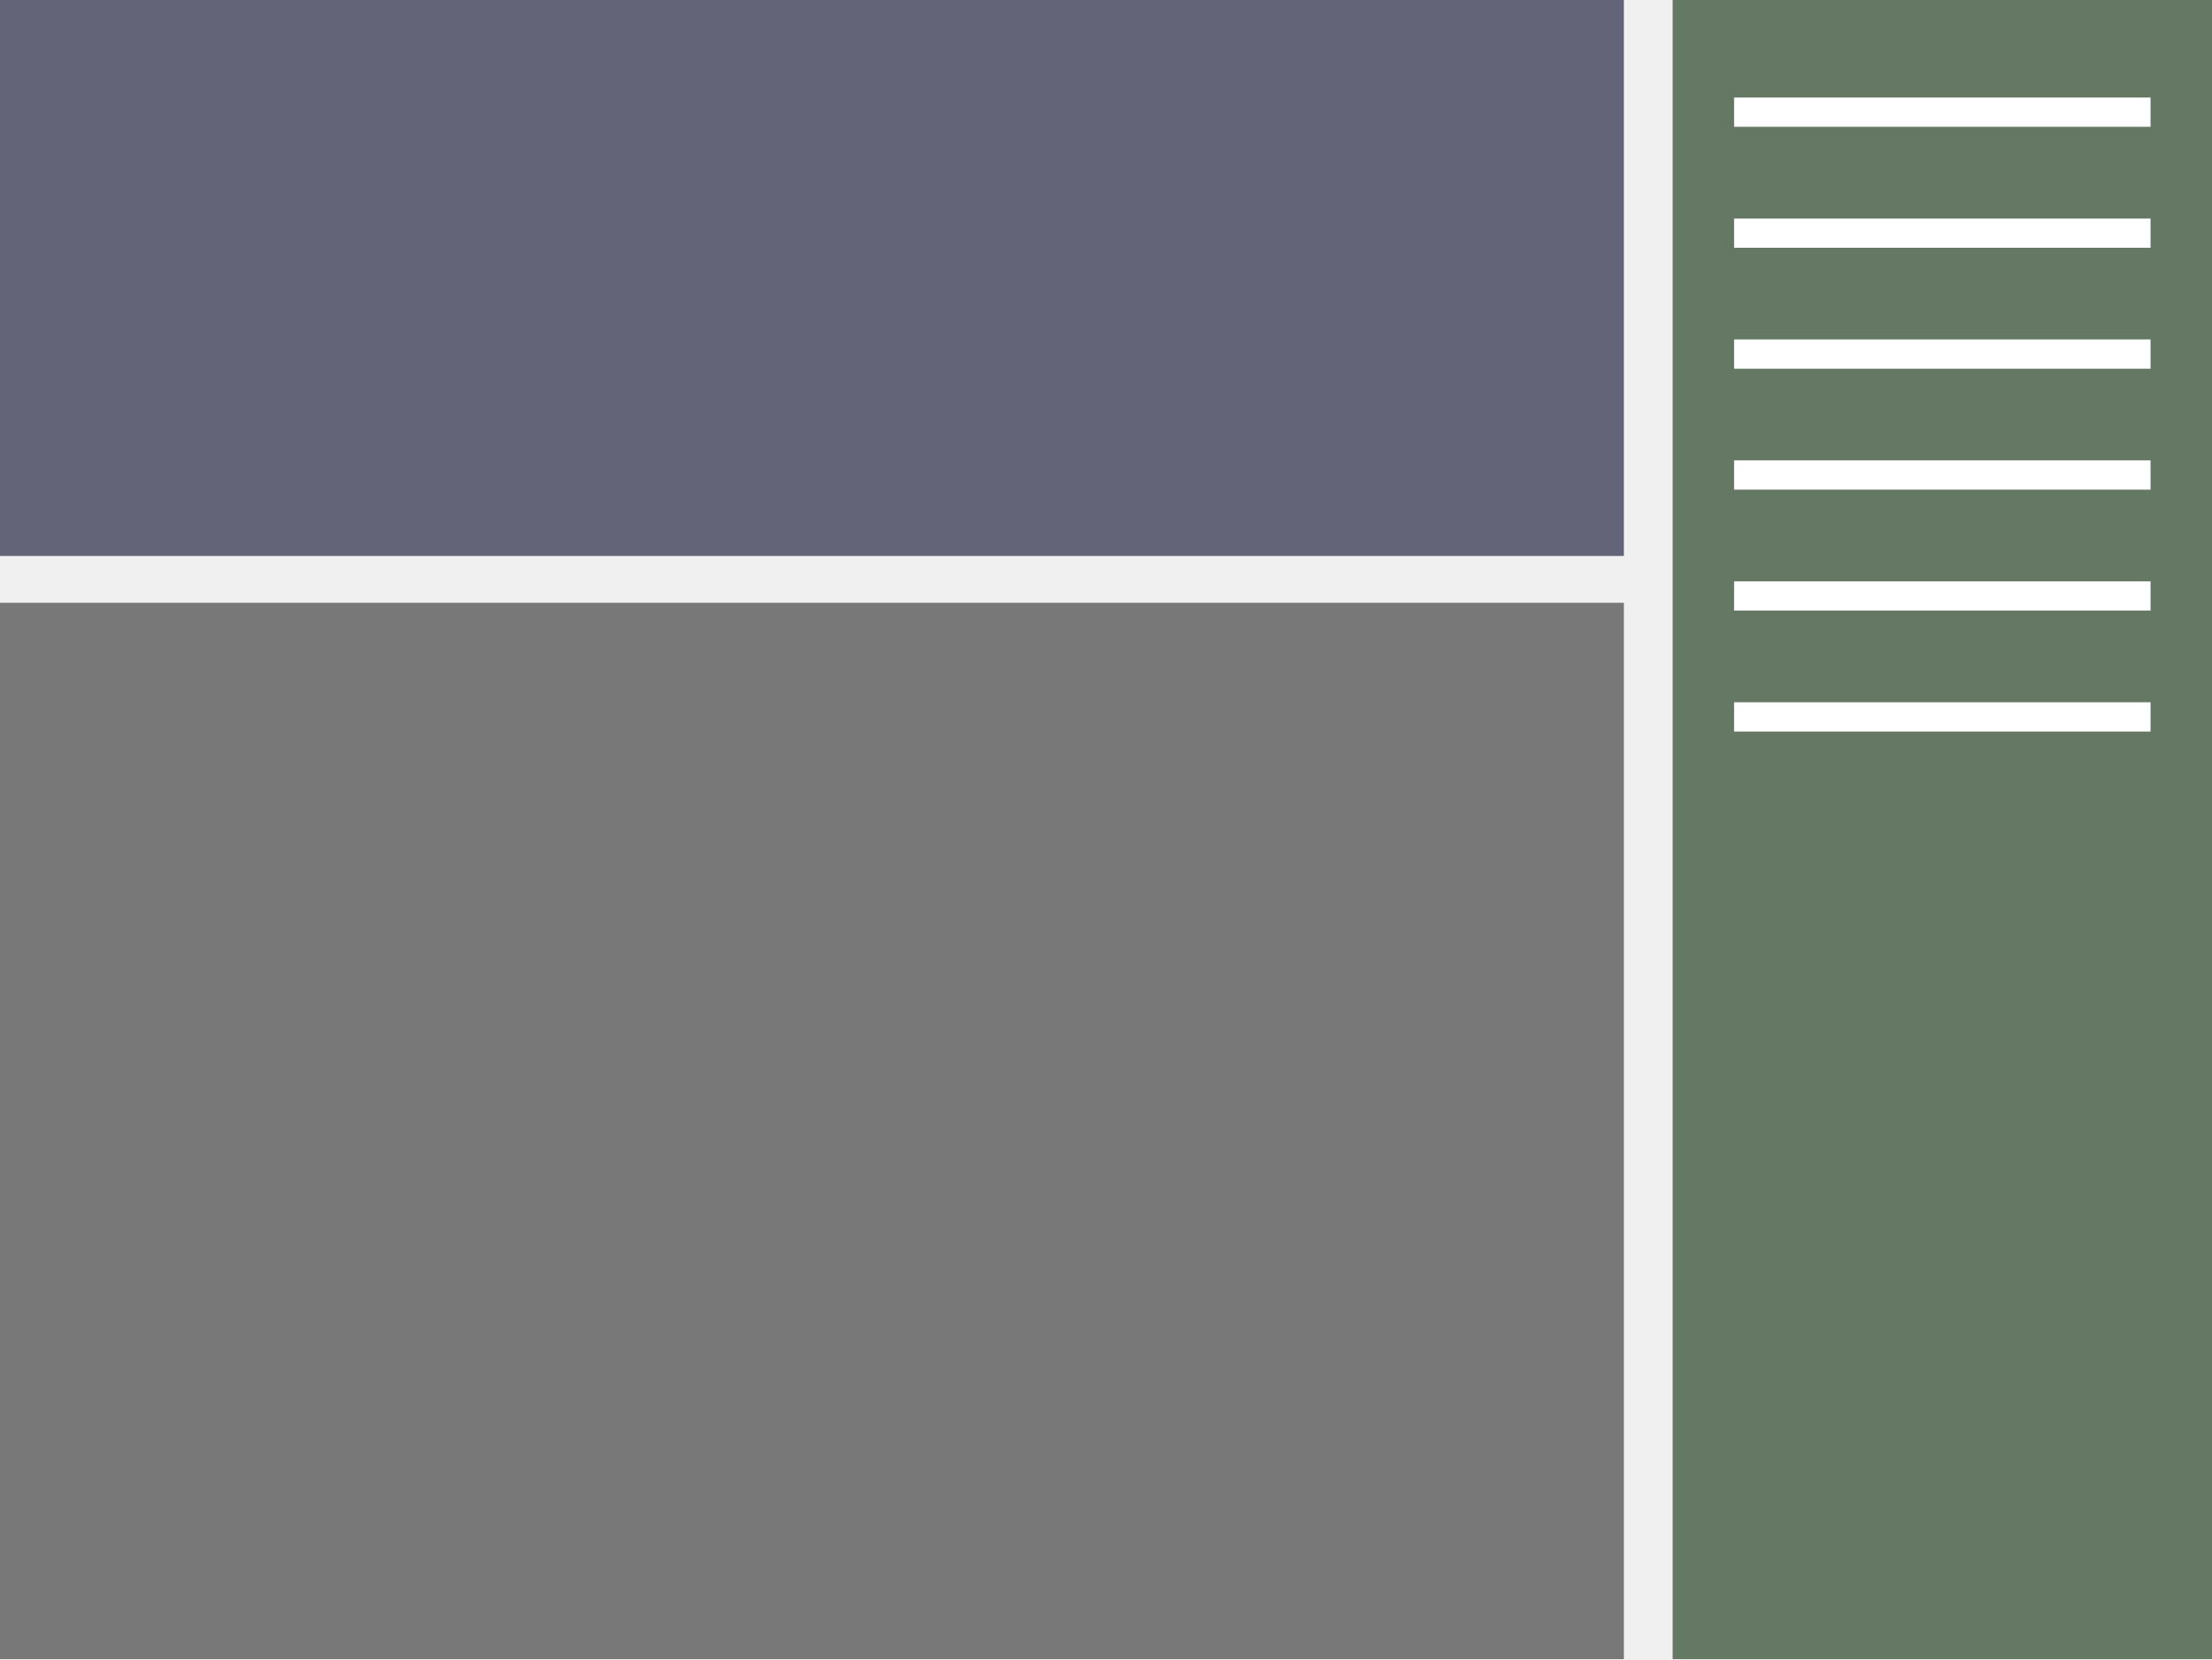
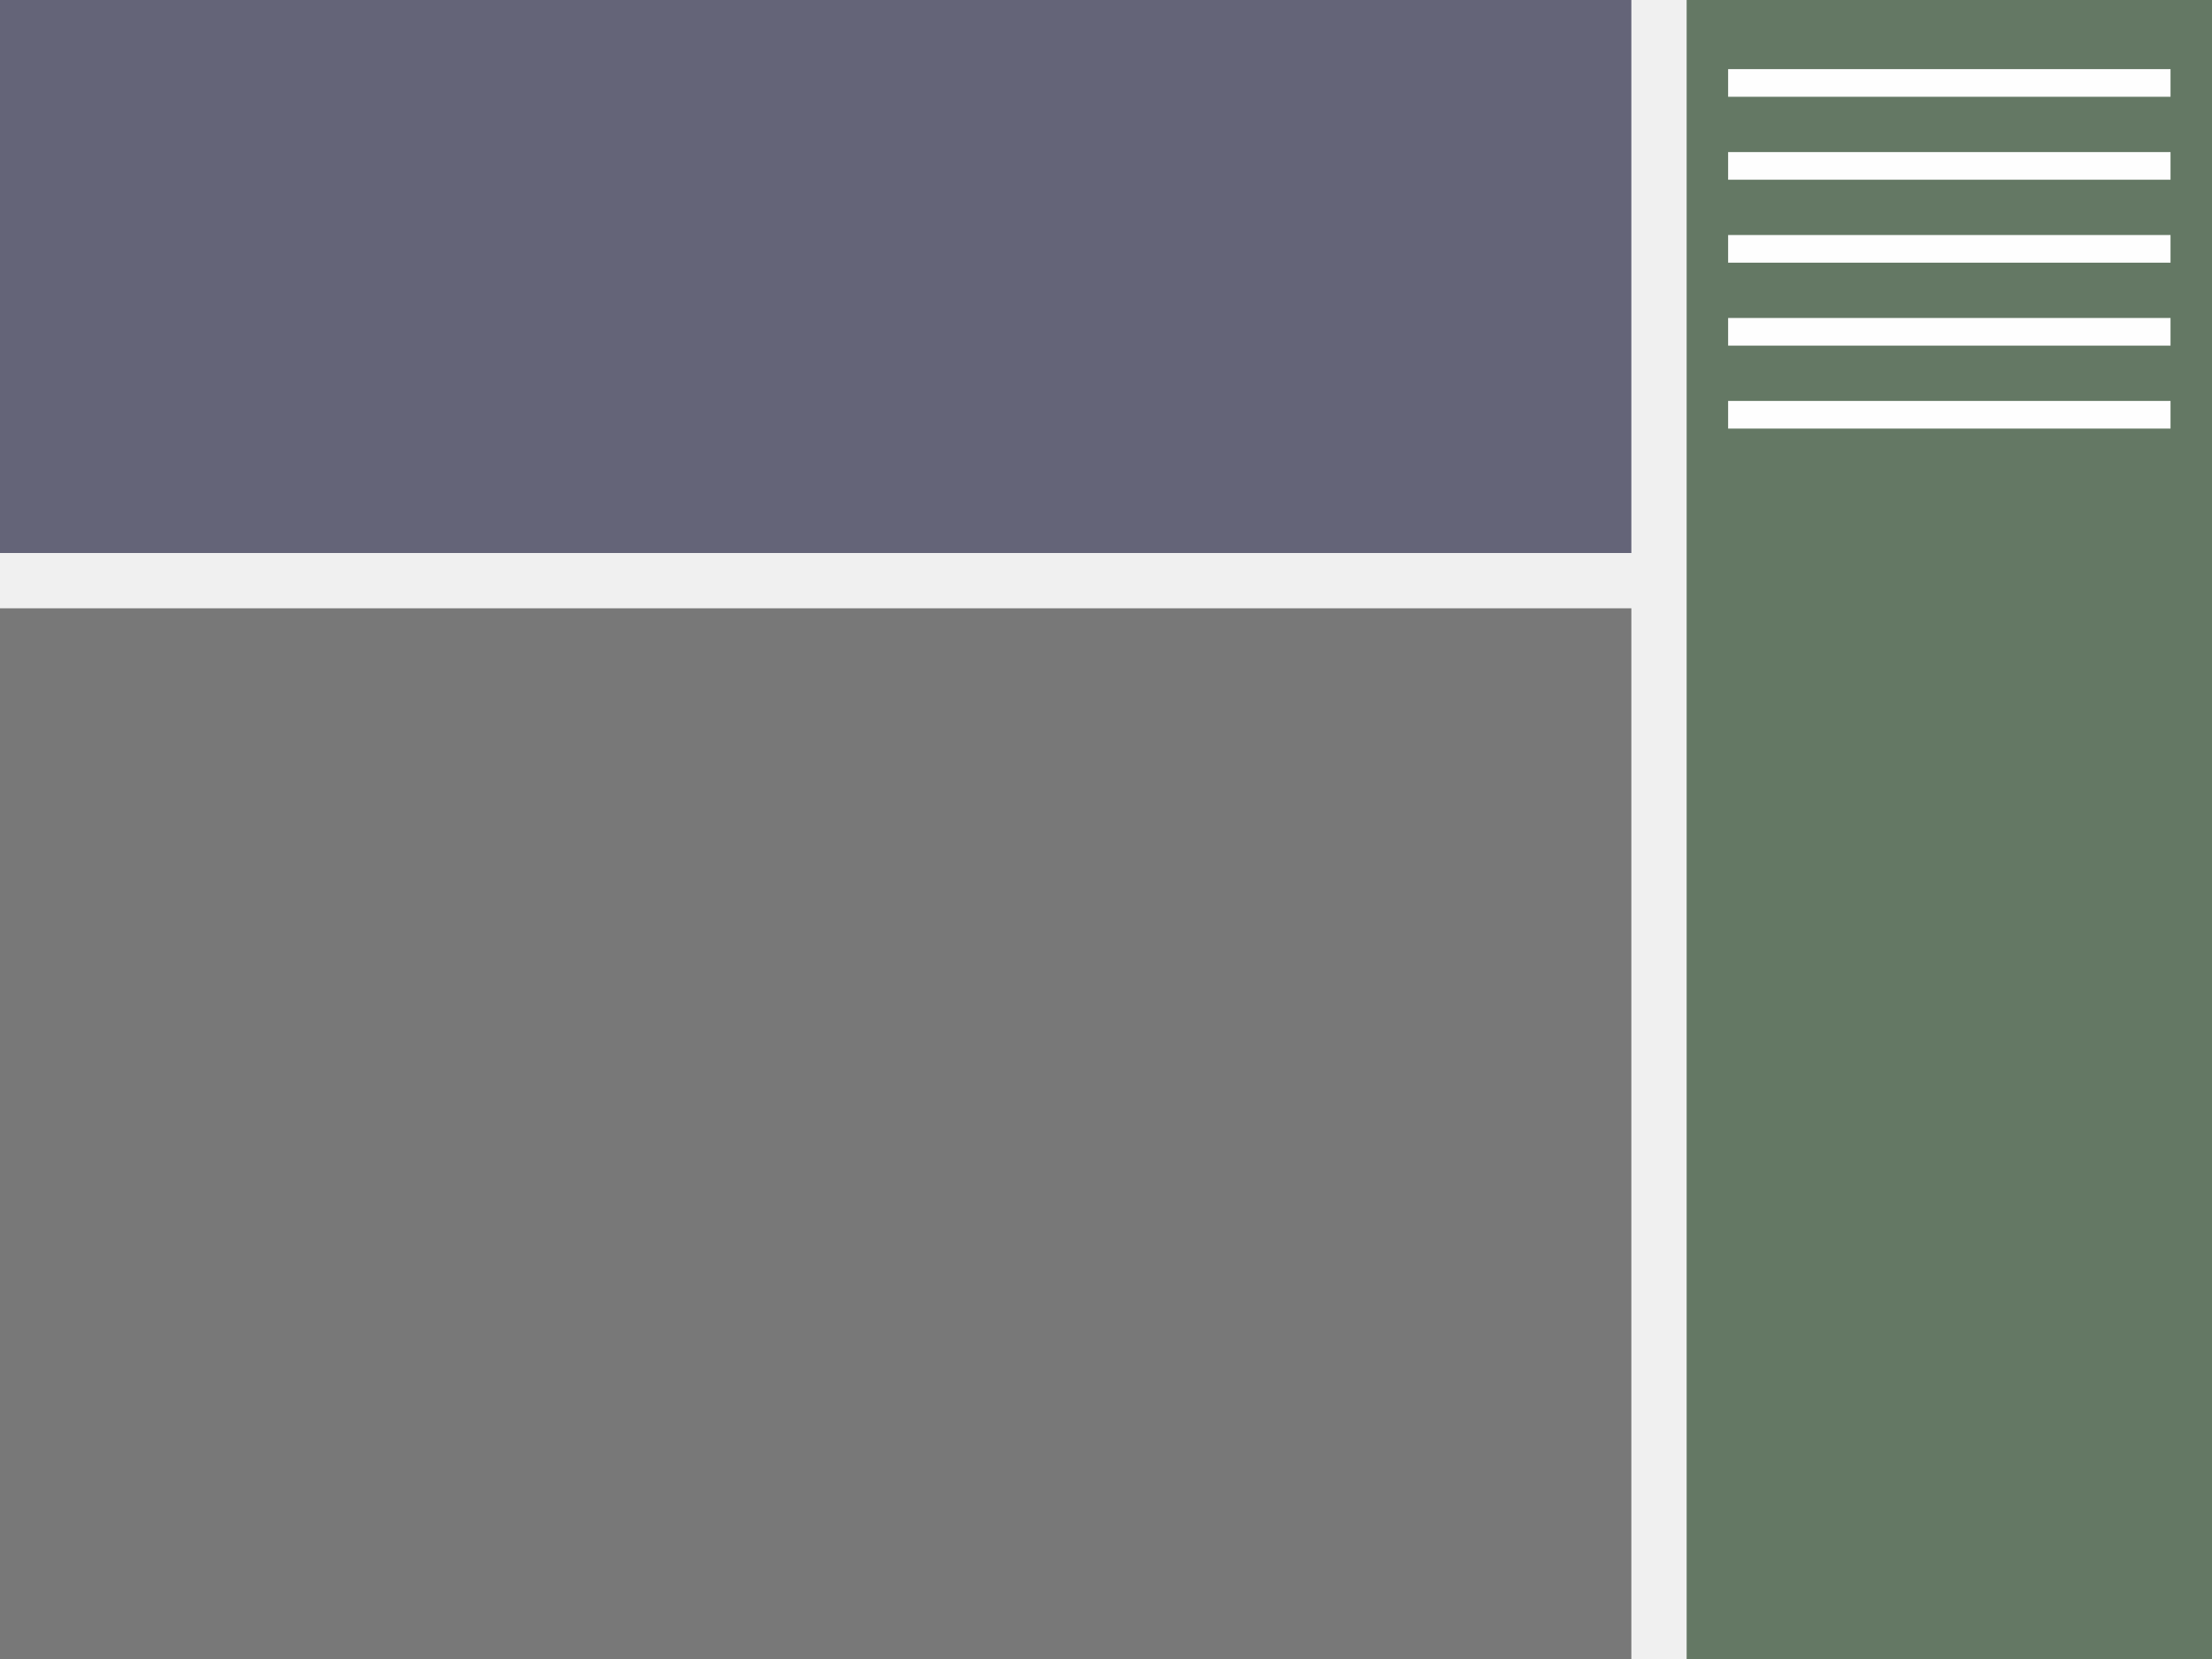
- <svg xmlns="http://www.w3.org/2000/svg" version="1.1" id="Ebene_1" text-rendering="geometricPrecision" shape-rendering="geometricPrecision" image-rendering="optimizeQuality" x="0px" y="0px" viewBox="0 0 226.8 170.1" style="enable-background:new 0 0 226.8 170.1;" xml:space="preserve">
-   <style type="text/css">
- 	.st0{fill-rule:evenodd;clip-rule:evenodd;fill:#646478;}
- 	.st1{fill-rule:evenodd;clip-rule:evenodd;fill:#787878;}
- 	.st2{fill-rule:evenodd;clip-rule:evenodd;fill:#647864;}
- 	.st3{fill:none;stroke:#FFFFFF;stroke-width:3;stroke-miterlimit:22.926;}
- </style>
+ <svg xmlns="http://www.w3.org/2000/svg" xml:space="preserve" width="80mm" height="60mm" version="1.0" shape-rendering="geometricPrecision" text-rendering="geometricPrecision" image-rendering="optimizeQuality" fill-rule="evenodd" clip-rule="evenodd" viewBox="0 0 8000 6000">
  <g id="Ebene_x0020_1">
-     <rect y="0" class="st0" width="166.5" height="57" />
-     <rect y="61.8" class="st1" width="166.5" height="108.3" />
-     <rect x="171.5" y="0" class="st2" width="55.3" height="170.1" />
-   </g>
-   <g>
-     <line class="st3" x1="220.5" y1="11.5" x2="177.8" y2="11.5" />
-     <line class="st3" x1="220.5" y1="23.9" x2="177.8" y2="23.9" />
-     <line class="st3" x1="220.5" y1="36.3" x2="177.8" y2="36.3" />
-     <line class="st3" x1="220.5" y1="48.7" x2="177.8" y2="48.7" />
-     <line class="st3" x1="220.5" y1="61.1" x2="177.8" y2="61.1" />
-     <line class="st3" x1="220.5" y1="73.5" x2="177.8" y2="73.5" />
+     <g id="Ebene_x0020_1_0">
+       <rect fill="#646478" x="0" y="0" width="5900" height="2000" />
+       <rect fill="#787878" x="0" y="2200" width="5900" height="3800" />
+       <rect fill="#647864" x="6100" y="0" width="1900" height="6000" />
+     </g>
+     <line fill="none" stroke="#FEFEFE" stroke-width="100" stroke-miterlimit="22" x1="6250" y1="300" x2="7850" y2="300" />
+     <line fill="none" stroke="#FEFEFE" stroke-width="100" stroke-miterlimit="22" x1="6250" y1="600" x2="7850" y2="600" />
+     <line fill="none" stroke="#FEFEFE" stroke-width="100" stroke-miterlimit="22" x1="6250" y1="900" x2="7850" y2="900" />
+     <line fill="none" stroke="#FEFEFE" stroke-width="100" stroke-miterlimit="22" x1="6250" y1="1200" x2="7850" y2="1200" />
+     <line fill="none" stroke="#FEFEFE" stroke-width="100" stroke-miterlimit="22" x1="6250" y1="1500" x2="7850" y2="1500" />
  </g>
</svg>
